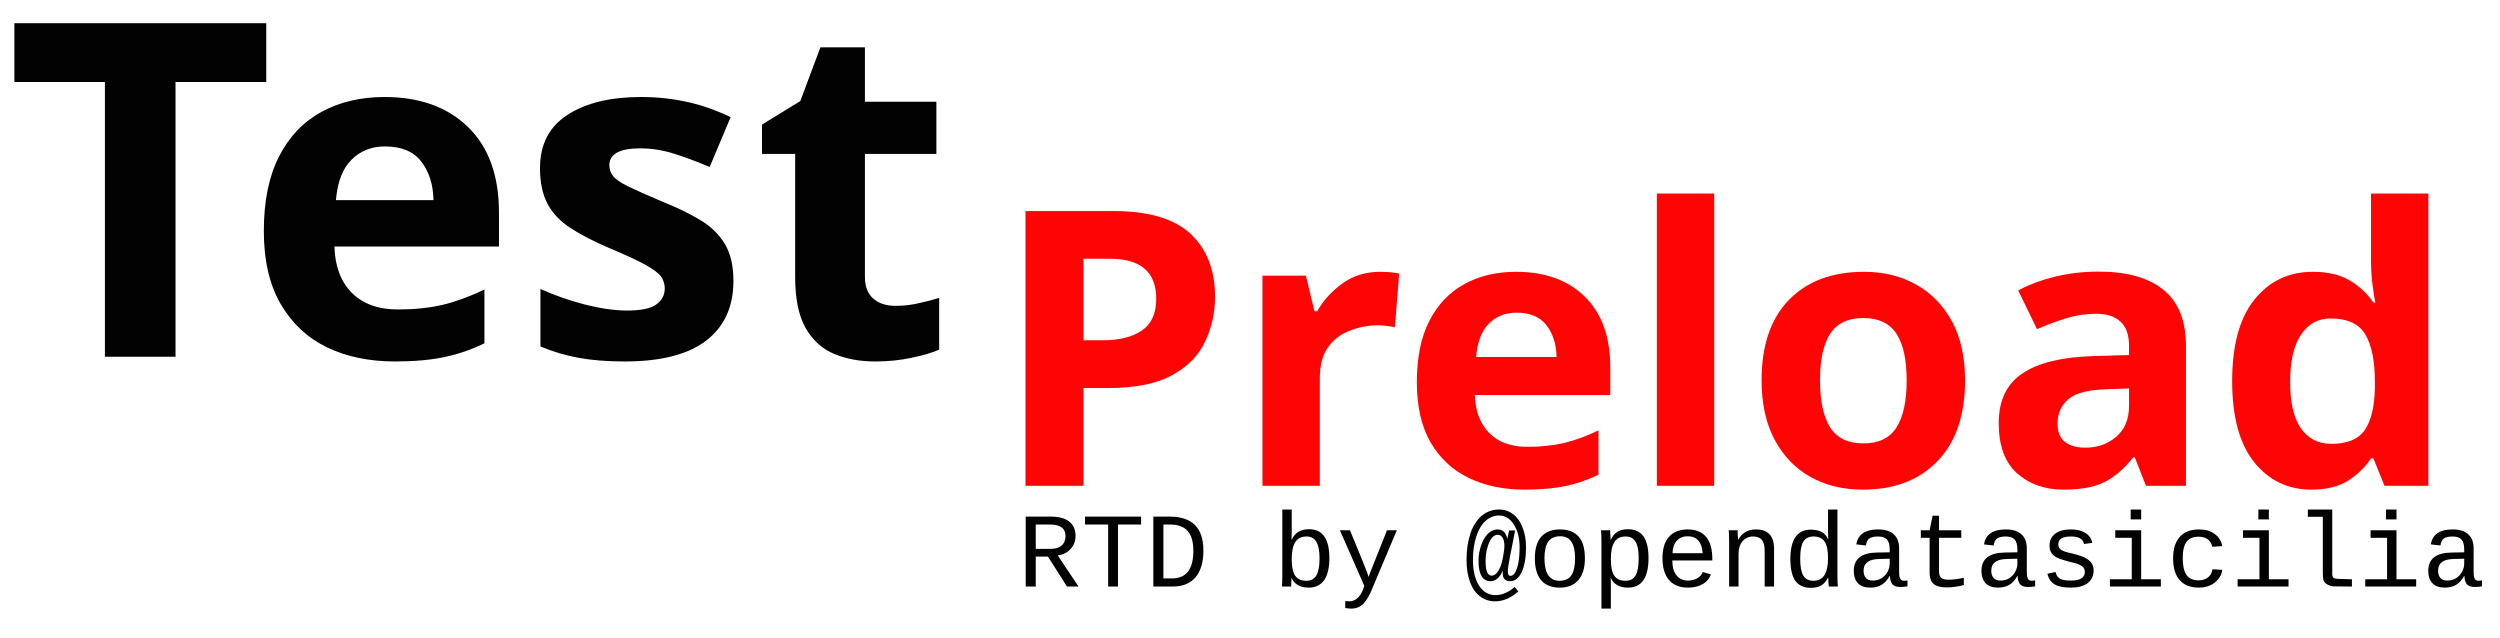
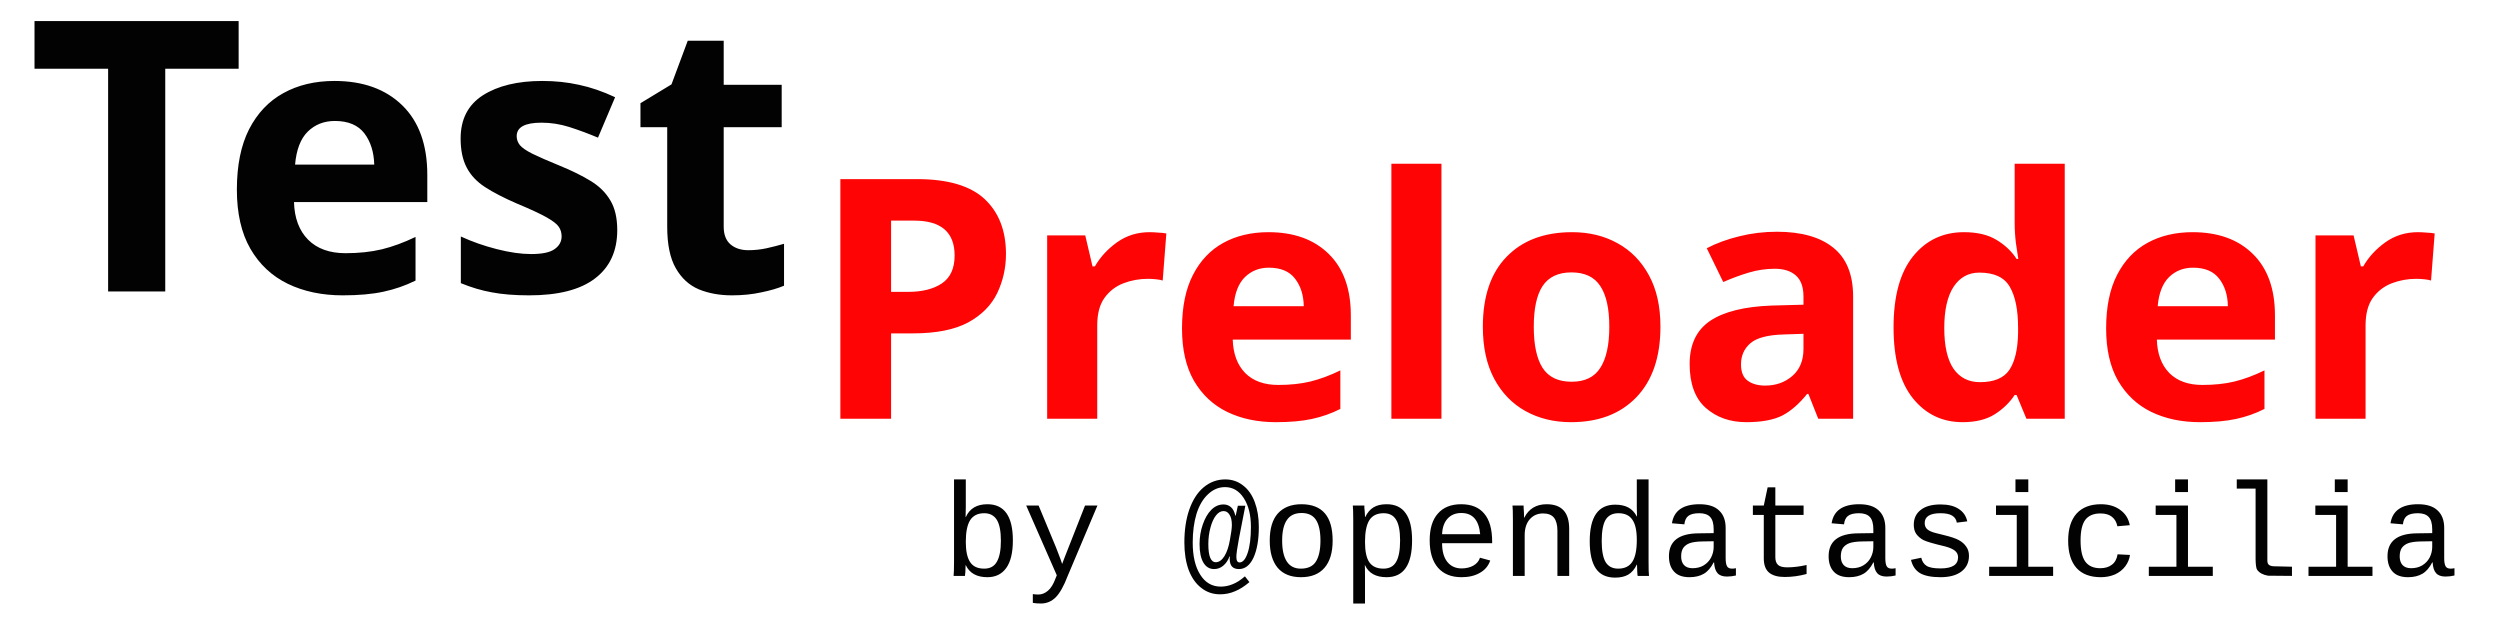
<svg xmlns="http://www.w3.org/2000/svg" width="690" height="176" viewBox="0 0 182.562 46.567" version="1.1" id="svg8">
  <defs id="defs2" />
  <g id="layer1" transform="translate(-19.37128,-196.3071)" style="opacity:0.99">
-     <text xml:space="preserve" style="font-style:normal;font-variant:normal;font-weight:normal;font-stretch:normal;font-size:41.825px;line-height:125%;font-family:Trueno;-inkscape-font-specification:Trueno;letter-spacing:0px;word-spacing:0px;fill:#7da629;fill-opacity:1;stroke:none;stroke-width:0.284px;stroke-linecap:butt;stroke-linejoin:miter;stroke-opacity:1" x="19.733" y="222.36" id="text50">
-       <tspan id="tspan48" x="19.733" y="222.36" style="font-style:normal;font-variant:normal;font-weight:bold;font-stretch:normal;font-size:34.125px;font-family:Trueno;-inkscape-font-specification:'Trueno, Bold';font-variant-ligatures:normal;font-variant-caps:normal;font-variant-numeric:normal;font-variant-east-asian:normal;fill:#000000;fill-opacity:1;stroke-width:0.284px">Test</tspan>
+     <text xml:space="preserve" style="font-style:normal;font-variant:normal;font-weight:normal;font-stretch:normal;font-size:33.887px;line-height:125%;font-family:Trueno;-inkscape-font-specification:Trueno;letter-spacing:0px;word-spacing:0px;fill:#7da629;fill-opacity:1;stroke:none;stroke-width:0.23px;stroke-linecap:butt;stroke-linejoin:miter;stroke-opacity:1" x="21.344" y="217.596" id="text50">
+       <tspan id="tspan48" x="21.344" y="217.596" style="font-style:normal;font-variant:normal;font-weight:bold;font-stretch:normal;font-size:27.648px;font-family:Trueno;-inkscape-font-specification:'Trueno, Bold';font-variant-ligatures:normal;font-variant-caps:normal;font-variant-numeric:normal;font-variant-east-asian:normal;fill:#000000;fill-opacity:1;stroke-width:0.23px">Test</tspan>
    </text>
-     <text xml:space="preserve" style="font-style:normal;font-variant:normal;font-weight:normal;font-stretch:normal;font-size:44.282px;line-height:125%;font-family:Trueno;-inkscape-font-specification:Trueno;letter-spacing:0px;word-spacing:0px;opacity:0.99;fill:#ff0000;fill-opacity:1;stroke:none;stroke-width:0.301px;stroke-linecap:butt;stroke-linejoin:miter;stroke-opacity:1" x="91.728" y="231.779" id="text50-9">
-       <tspan id="tspan48-9" x="91.728" y="231.779" style="font-style:normal;font-variant:normal;font-weight:bold;font-stretch:normal;font-size:28.1px;font-family:Trueno;-inkscape-font-specification:'Trueno, Bold';font-variant-ligatures:normal;font-variant-caps:normal;font-variant-numeric:normal;font-variant-east-asian:normal;fill:#ff0000;fill-opacity:1;stroke-width:0.301px">Preload</tspan>
+     <text xml:space="preserve" style="font-style:normal;font-variant:normal;font-weight:normal;font-stretch:normal;font-size:38.642px;line-height:125%;font-family:Trueno;-inkscape-font-specification:Trueno;letter-spacing:0px;word-spacing:0px;opacity:0.99;fill:#ff0000;fill-opacity:1;stroke:none;stroke-width:0.263px;stroke-linecap:butt;stroke-linejoin:miter;stroke-opacity:1" x="78.536" y="226.886" id="text50-9">
+       <tspan id="tspan48-9" x="78.536" y="226.886" style="font-style:normal;font-variant:normal;font-weight:bold;font-stretch:normal;font-size:24.521px;font-family:Trueno;-inkscape-font-specification:'Trueno, Bold';font-variant-ligatures:normal;font-variant-caps:normal;font-variant-numeric:normal;font-variant-east-asian:normal;fill:#ff0000;fill-opacity:1;stroke-width:0.263px">Preloader</tspan>
    </text>
-     <text xml:space="preserve" style="font-style:normal;font-weight:normal;font-size:1.545px;line-height:0%;font-family:sans-serif;letter-spacing:0px;word-spacing:0px;fill:#000000;fill-opacity:1;stroke:none;stroke-width:0.369" x="93.664" y="239.142" id="text3022">
-       <tspan id="tspan3024" x="93.664" y="239.142" style="font-style:normal;font-variant:normal;font-weight:normal;font-stretch:normal;font-size:7.768px;line-height:1.25;font-family:'Courier New';-inkscape-font-specification:'Courier New';stroke-width:0.369">RTD by @opendatasicilia</tspan>
+     <text xml:space="preserve" style="font-style:normal;font-weight:normal;font-size:1.932px;line-height:0%;font-family:sans-serif;letter-spacing:0px;word-spacing:0px;fill:#000000;fill-opacity:1;stroke:none;stroke-width:0.462" x="82.334" y="238.363" id="text3022">
+       <tspan id="tspan3024" x="82.334" y="238.363" style="font-style:normal;font-variant:normal;font-weight:normal;font-stretch:normal;font-size:9.716px;line-height:1.25;font-family:'Courier New';-inkscape-font-specification:'Courier New';stroke-width:0.462"> by @opendatasicilia</tspan>
    </text>
  </g>
</svg>
